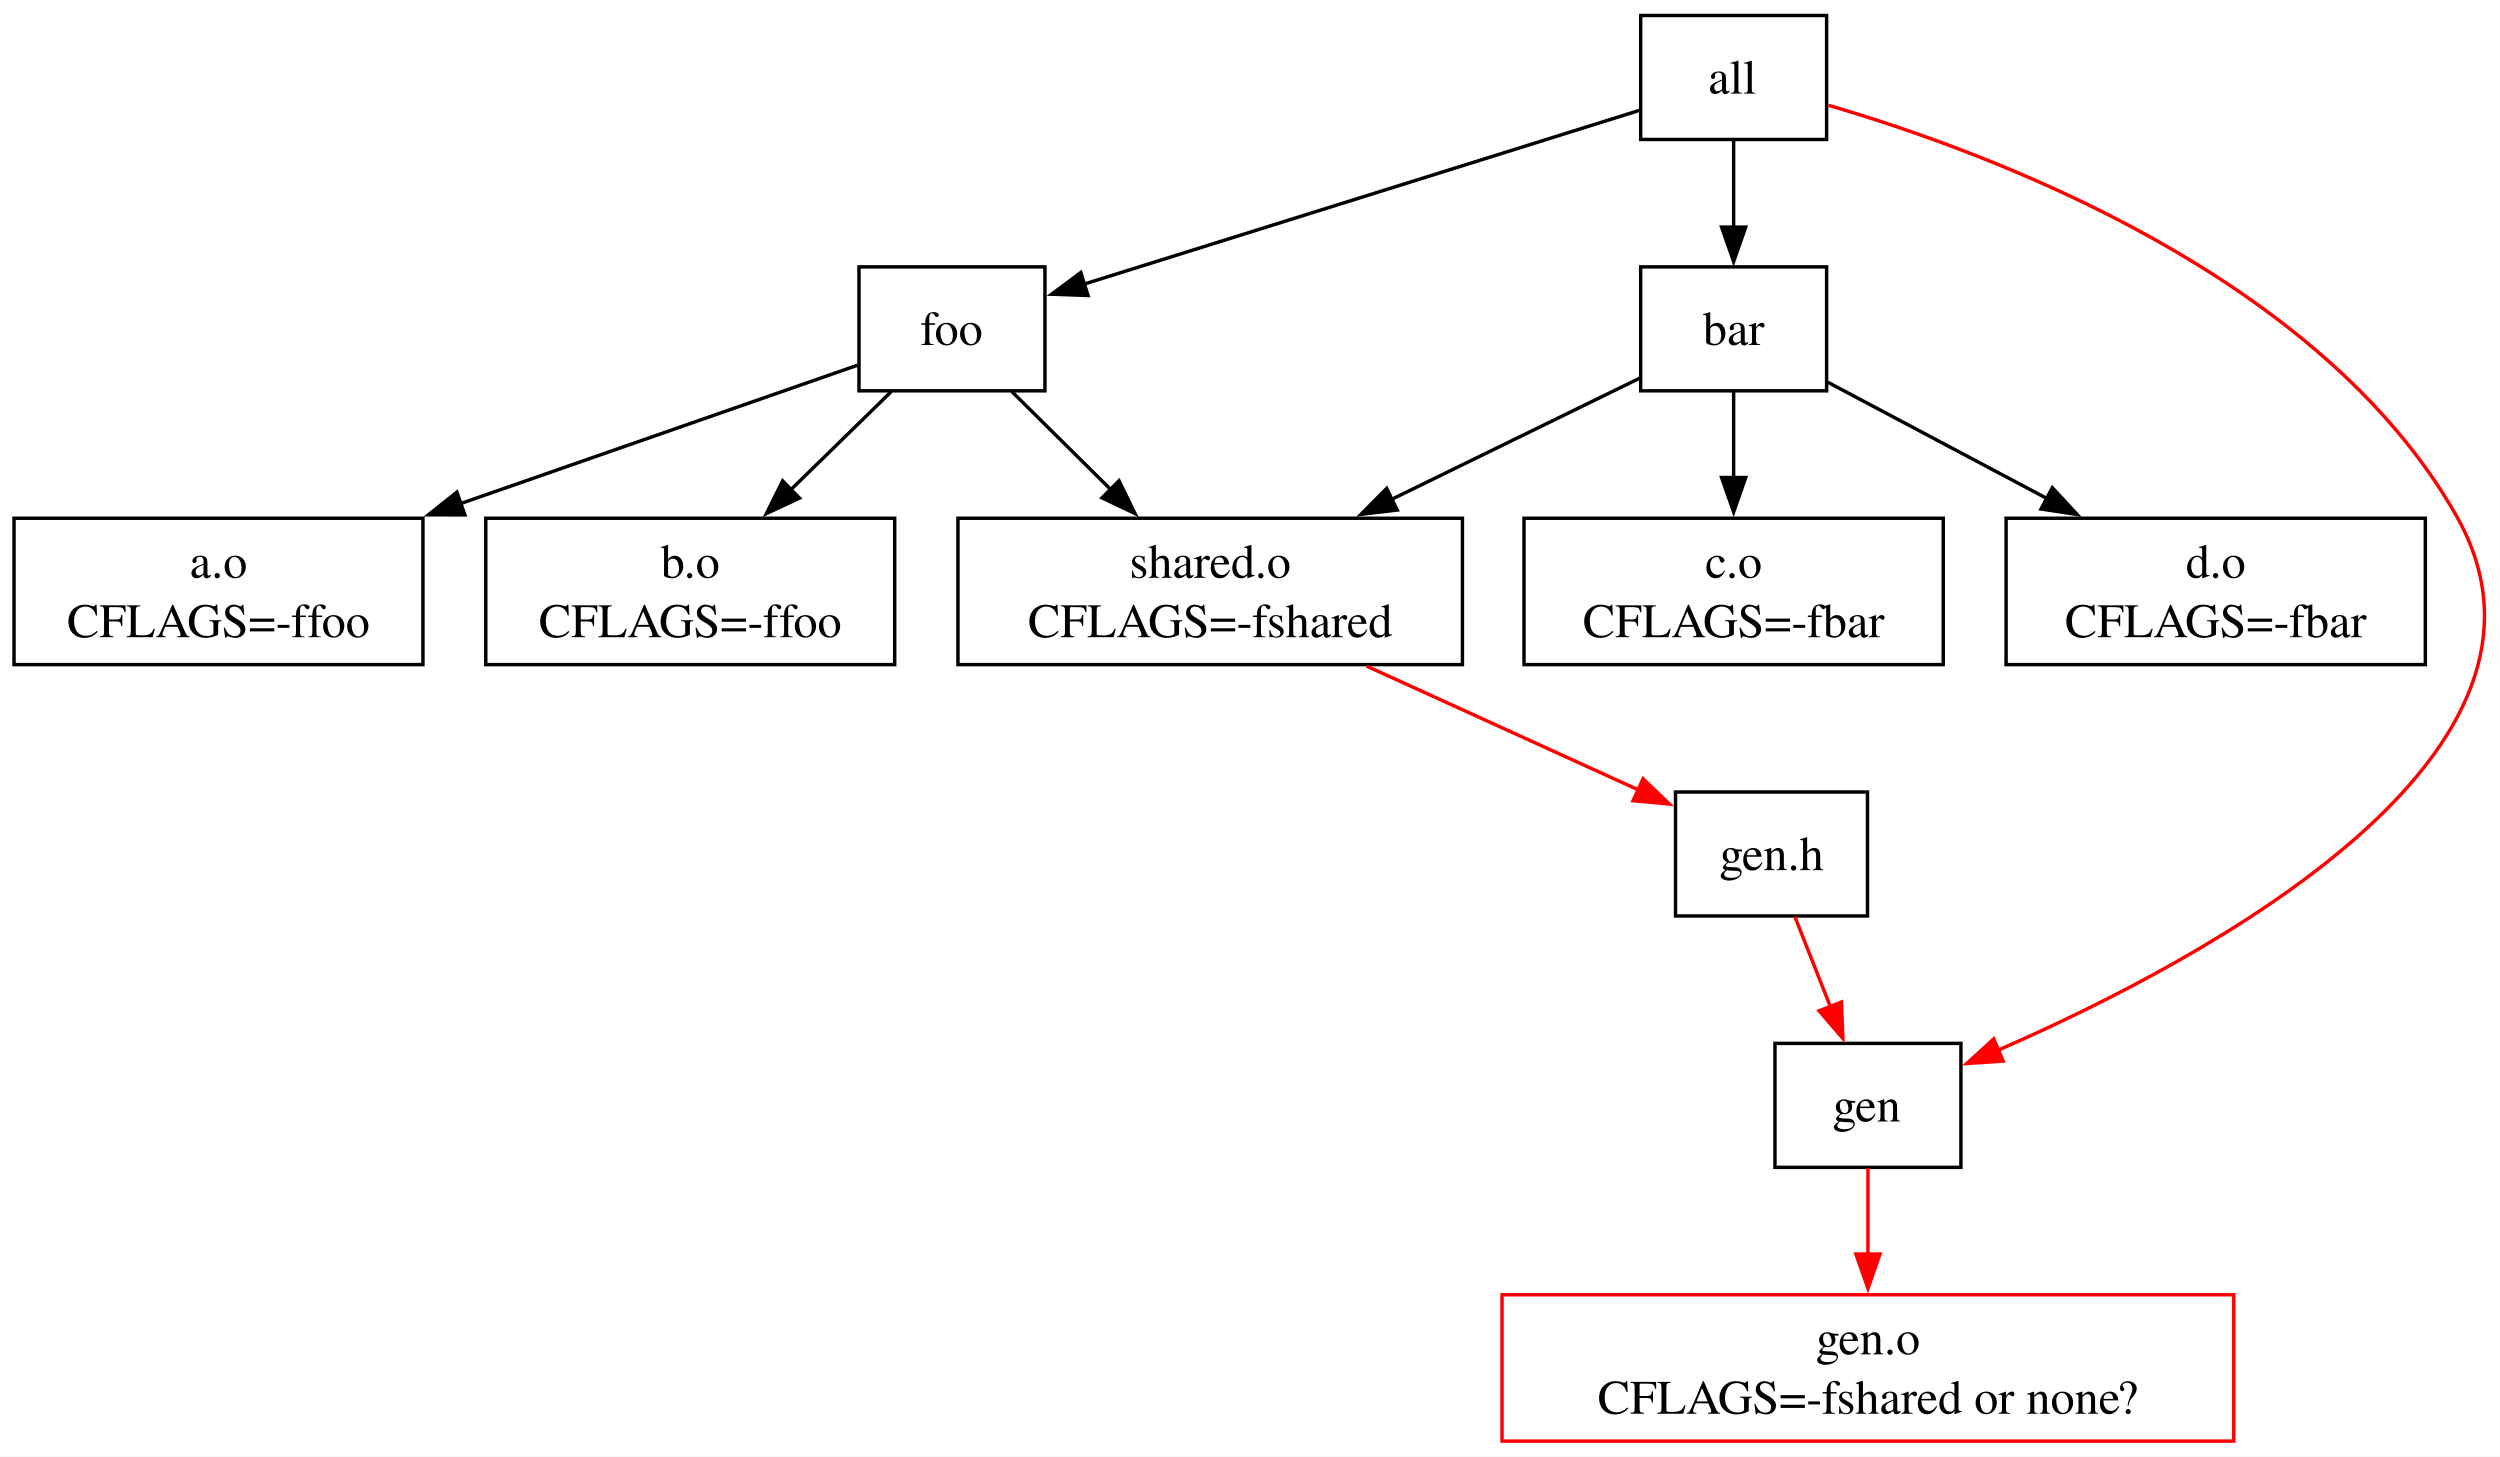
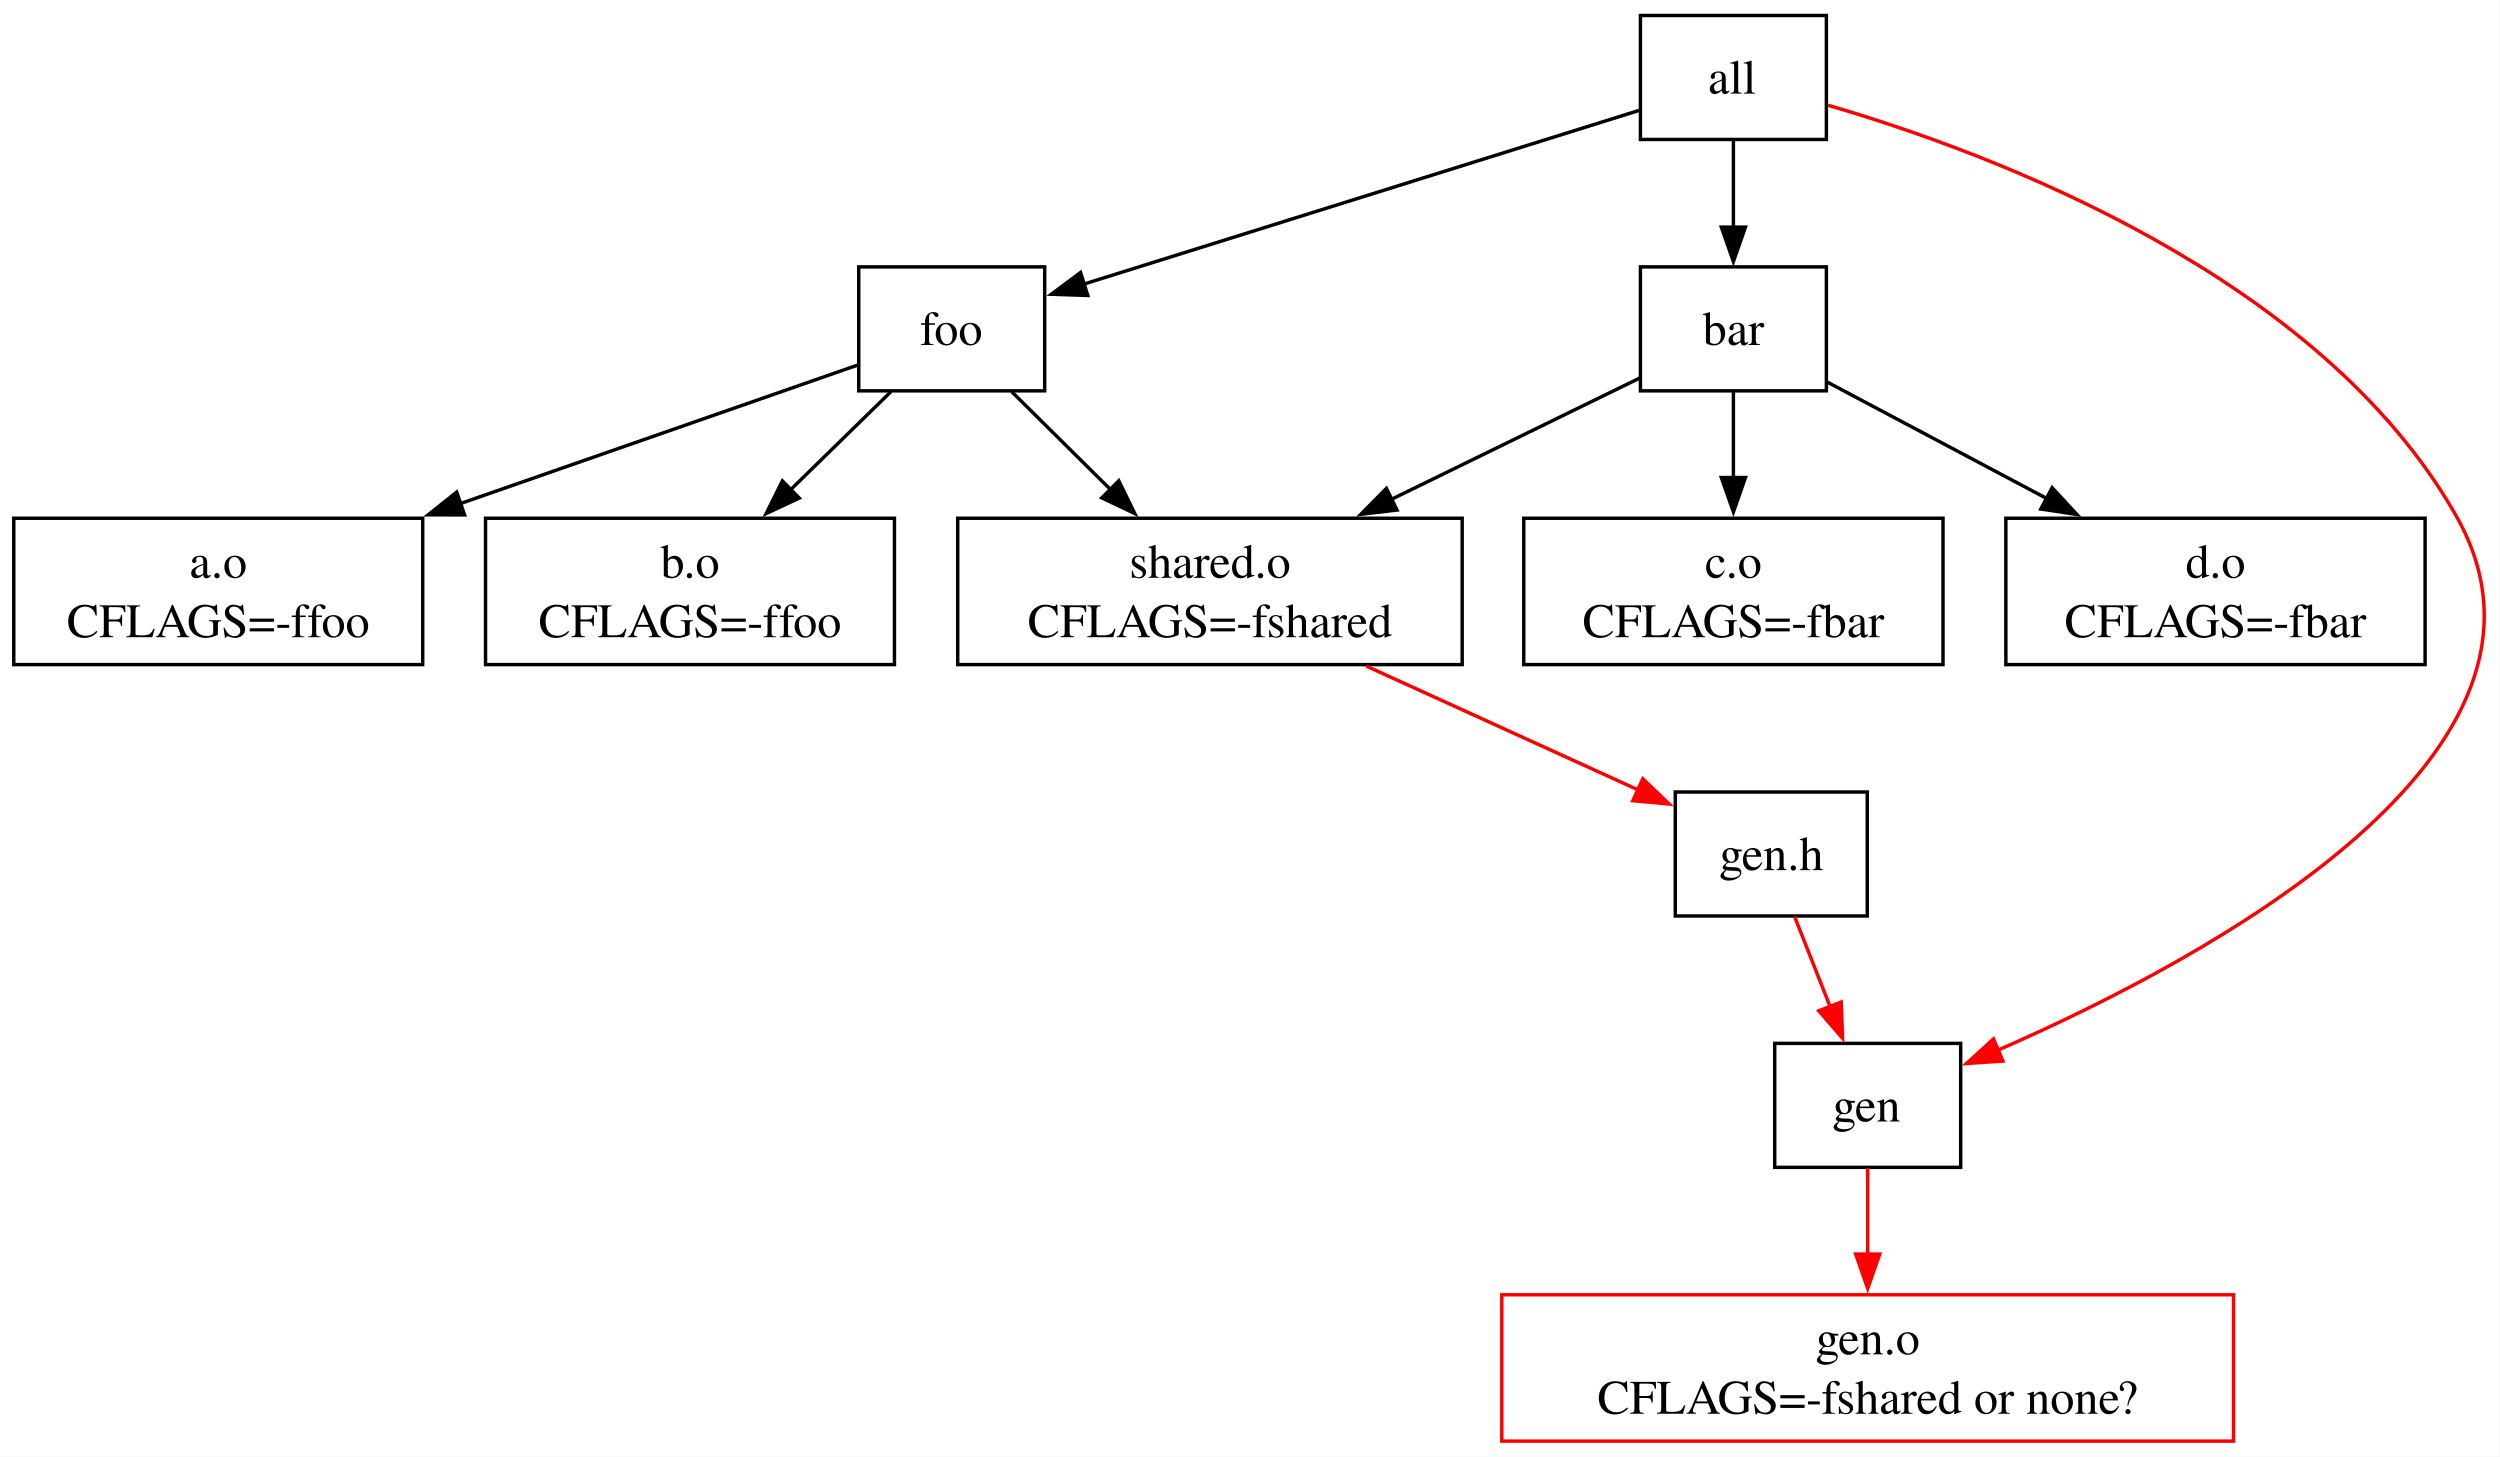
- <svg xmlns="http://www.w3.org/2000/svg" width="726pt" height="423pt" viewBox="0.00 0.00 725.86 423.00">
+ <svg xmlns="http://www.w3.org/2000/svg" width="726pt" height="423pt" viewBox="0.00 0.00 726.00 423.00">
  <g id="graph0" class="graph" transform="scale(1 1) rotate(0) translate(4 419)">
    <polygon fill="white" stroke="none" points="-4,4 -4,-419 721.86,-419 721.86,4 -4,4" />
    <g id="node1" class="node">
      <polygon fill="none" stroke="black" points="0,-226 0,-268.5 118.75,-268.5 118.75,-226 0,-226" />
-       <text text-anchor="middle" x="59.38" y="-251.2" font-family="Times,serif" font-size="14.00">a.o</text>
-       <text text-anchor="middle" x="59.38" y="-233.95" font-family="Times,serif" font-size="14.00">CFLAGS=-ffoo</text>
+       <text xml:space="preserve" text-anchor="middle" x="59.38" y="-251.2" font-family="Times,serif" font-size="14.00">a.o</text>
+       <text xml:space="preserve" text-anchor="middle" x="59.38" y="-233.95" font-family="Times,serif" font-size="14.00">CFLAGS=-ffoo</text>
    </g>
    <g id="node2" class="node">
      <polygon fill="none" stroke="black" points="137,-226 137,-268.5 255.75,-268.5 255.75,-226 137,-226" />
-       <text text-anchor="middle" x="196.38" y="-251.2" font-family="Times,serif" font-size="14.00">b.o</text>
-       <text text-anchor="middle" x="196.38" y="-233.95" font-family="Times,serif" font-size="14.00">CFLAGS=-ffoo</text>
+       <text xml:space="preserve" text-anchor="middle" x="196.38" y="-251.2" font-family="Times,serif" font-size="14.00">b.o</text>
+       <text xml:space="preserve" text-anchor="middle" x="196.38" y="-233.95" font-family="Times,serif" font-size="14.00">CFLAGS=-ffoo</text>
    </g>
    <g id="node3" class="node">
      <polygon fill="none" stroke="black" points="438.5,-226 438.5,-268.5 560.25,-268.5 560.25,-226 438.5,-226" />
-       <text text-anchor="middle" x="499.38" y="-251.2" font-family="Times,serif" font-size="14.00">c.o</text>
-       <text text-anchor="middle" x="499.38" y="-233.95" font-family="Times,serif" font-size="14.00">CFLAGS=-fbar</text>
+       <text xml:space="preserve" text-anchor="middle" x="499.38" y="-251.2" font-family="Times,serif" font-size="14.00">c.o</text>
+       <text xml:space="preserve" text-anchor="middle" x="499.38" y="-233.95" font-family="Times,serif" font-size="14.00">CFLAGS=-fbar</text>
    </g>
    <g id="node4" class="node">
      <polygon fill="none" stroke="black" points="578.5,-226 578.5,-268.5 700.25,-268.5 700.25,-226 578.5,-226" />
-       <text text-anchor="middle" x="639.38" y="-251.2" font-family="Times,serif" font-size="14.00">d.o</text>
-       <text text-anchor="middle" x="639.38" y="-233.95" font-family="Times,serif" font-size="14.00">CFLAGS=-fbar</text>
+       <text xml:space="preserve" text-anchor="middle" x="639.38" y="-251.2" font-family="Times,serif" font-size="14.00">d.o</text>
+       <text xml:space="preserve" text-anchor="middle" x="639.38" y="-233.95" font-family="Times,serif" font-size="14.00">CFLAGS=-fbar</text>
    </g>
    <g id="node5" class="node">
      <polygon fill="none" stroke="black" points="274.12,-226 274.12,-268.5 420.62,-268.5 420.62,-226 274.12,-226" />
-       <text text-anchor="middle" x="347.38" y="-251.2" font-family="Times,serif" font-size="14.00">shared.o</text>
-       <text text-anchor="middle" x="347.38" y="-233.95" font-family="Times,serif" font-size="14.00">CFLAGS=-fshared</text>
+       <text xml:space="preserve" text-anchor="middle" x="347.38" y="-251.2" font-family="Times,serif" font-size="14.00">shared.o</text>
+       <text xml:space="preserve" text-anchor="middle" x="347.38" y="-233.95" font-family="Times,serif" font-size="14.00">CFLAGS=-fshared</text>
    </g>
    <g id="node11" class="node">
      <polygon fill="none" stroke="black" points="482.5,-153 482.5,-189 538.25,-189 538.25,-153 482.5,-153" />
-       <text text-anchor="middle" x="510.38" y="-166.32" font-family="Times,serif" font-size="14.00">gen.h</text>
+       <text xml:space="preserve" text-anchor="middle" x="510.38" y="-166.32" font-family="Times,serif" font-size="14.00">gen.h</text>
    </g>
    <g id="edge10" class="edge">
      <path fill="none" stroke="red" d="M392.78,-225.57C417.61,-214.26 448.05,-200.39 471.74,-189.6" />
      <polygon fill="red" stroke="red" points="473.07,-192.84 480.72,-185.51 470.17,-186.47 473.07,-192.84" />
    </g>
    <g id="node6" class="node">
      <polygon fill="none" stroke="red" points="432.12,-0.5 432.12,-43 644.62,-43 644.62,-0.5 432.12,-0.5" />
-       <text text-anchor="middle" x="538.38" y="-25.7" font-family="Times,serif" font-size="14.00">gen.o</text>
-       <text text-anchor="middle" x="538.38" y="-8.45" font-family="Times,serif" font-size="14.00">CFLAGS=-fshared or none?</text>
+       <text xml:space="preserve" text-anchor="middle" x="538.38" y="-25.7" font-family="Times,serif" font-size="14.00">gen.o</text>
+       <text xml:space="preserve" text-anchor="middle" x="538.38" y="-8.45" font-family="Times,serif" font-size="14.00">CFLAGS=-fshared or none?</text>
    </g>
    <g id="node7" class="node">
      <polygon fill="none" stroke="black" points="472.38,-378.5 472.38,-414.5 526.38,-414.5 526.38,-378.5 472.38,-378.5" />
-       <text text-anchor="middle" x="499" y="-391.82" font-family="Times,serif" font-size="14.00">all</text>
+       <text xml:space="preserve" text-anchor="middle" x="499" y="-391.82" font-family="Times,serif" font-size="14.00">all</text>
    </g>
    <g id="node8" class="node">
      <polygon fill="none" stroke="black" points="245.38,-305.5 245.38,-341.5 299.38,-341.5 299.38,-305.5 245.38,-305.5" />
-       <text text-anchor="middle" x="272.25" y="-318.82" font-family="Times,serif" font-size="14.00">foo</text>
+       <text xml:space="preserve" text-anchor="middle" x="272.25" y="-318.82" font-family="Times,serif" font-size="14.00">foo</text>
    </g>
    <g id="edge1" class="edge">
      <path fill="none" stroke="black" d="M471.99,-386.94C431.77,-374.36 356.55,-350.83 310.81,-336.52" />
      <polygon fill="black" stroke="black" points="311.89,-333.19 301.3,-333.55 309.8,-339.87 311.89,-333.19" />
    </g>
    <g id="node9" class="node">
      <polygon fill="none" stroke="black" points="472.38,-305.5 472.38,-341.5 526.38,-341.5 526.38,-305.5 472.38,-305.5" />
-       <text text-anchor="middle" x="499.38" y="-318.82" font-family="Times,serif" font-size="14.00">bar</text>
+       <text xml:space="preserve" text-anchor="middle" x="499.38" y="-318.82" font-family="Times,serif" font-size="14.00">bar</text>
    </g>
    <g id="edge2" class="edge">
      <path fill="none" stroke="black" d="M499.38,-378.31C499.38,-370.73 499.38,-361.6 499.38,-353.04" />
      <polygon fill="black" stroke="black" points="502.88,-353.04 499.38,-343.04 495.88,-353.04 502.88,-353.04" />
    </g>
    <g id="node10" class="node">
      <polygon fill="none" stroke="black" points="511.38,-80 511.38,-116 565.38,-116 565.38,-80 511.38,-80" />
-       <text text-anchor="middle" x="538" y="-93.33" font-family="Times,serif" font-size="14.00">gen</text>
+       <text xml:space="preserve" text-anchor="middle" x="538" y="-93.33" font-family="Times,serif" font-size="14.00">gen</text>
    </g>
    <g id="edge9" class="edge">
      <path fill="none" stroke="red" d="M526.87,-388.43C574.2,-374.61 669.8,-339.04 709.38,-269 748.13,-200.41 637.49,-140.79 576.16,-114.02" />
      <polygon fill="red" stroke="red" points="577.65,-110.86 567.08,-110.16 574.91,-117.29 577.65,-110.86" />
    </g>
    <g id="edge3" class="edge">
      <path fill="none" stroke="black" d="M244.97,-312.95C215.94,-302.83 168.96,-286.45 129.53,-272.71" />
      <polygon fill="black" stroke="black" points="130.92,-269.48 120.33,-269.5 128.62,-276.09 130.92,-269.48" />
    </g>
    <g id="edge4" class="edge">
      <path fill="none" stroke="black" d="M254.75,-305.28C246.05,-296.78 235.32,-286.3 225.45,-276.65" />
      <polygon fill="black" stroke="black" points="228.1,-274.35 218.5,-269.87 223.21,-279.36 228.1,-274.35" />
    </g>
    <g id="edge5" class="edge">
      <path fill="none" stroke="black" d="M289.77,-305.28C298.36,-296.78 308.94,-286.3 318.68,-276.65" />
      <polygon fill="black" stroke="black" points="320.89,-279.4 325.53,-269.87 315.96,-274.42 320.89,-279.4" />
    </g>
    <g id="edge6" class="edge">
      <path fill="none" stroke="black" d="M499.38,-305.28C499.38,-297.8 499.38,-288.79 499.38,-280.16" />
      <polygon fill="black" stroke="black" points="502.88,-280.32 499.38,-270.32 495.88,-280.32 502.88,-280.32" />
    </g>
    <g id="edge7" class="edge">
      <path fill="none" stroke="black" d="M526.7,-308.01C544.84,-298.39 569.15,-285.49 590.55,-274.14" />
      <polygon fill="black" stroke="black" points="591.93,-277.37 599.13,-269.6 588.65,-271.19 591.93,-277.37" />
    </g>
    <g id="edge8" class="edge">
      <path fill="none" stroke="black" d="M472.2,-309.23C452.18,-299.44 424.31,-285.83 399.98,-273.95" />
      <polygon fill="black" stroke="black" points="401.69,-270.89 391.17,-269.64 398.62,-277.18 401.69,-270.89" />
    </g>
    <g id="edge12" class="edge">
      <path fill="none" stroke="red" d="M538.38,-79.78C538.38,-72.3 538.38,-63.29 538.38,-54.66" />
      <polygon fill="red" stroke="red" points="541.88,-54.82 538.38,-44.82 534.88,-54.82 541.88,-54.82" />
    </g>
    <g id="edge11" class="edge">
      <path fill="none" stroke="red" d="M517.15,-152.81C520.25,-144.96 523.99,-135.47 527.47,-126.66" />
      <polygon fill="red" stroke="red" points="530.69,-128.02 531.1,-117.44 524.18,-125.46 530.69,-128.02" />
    </g>
  </g>
</svg>
